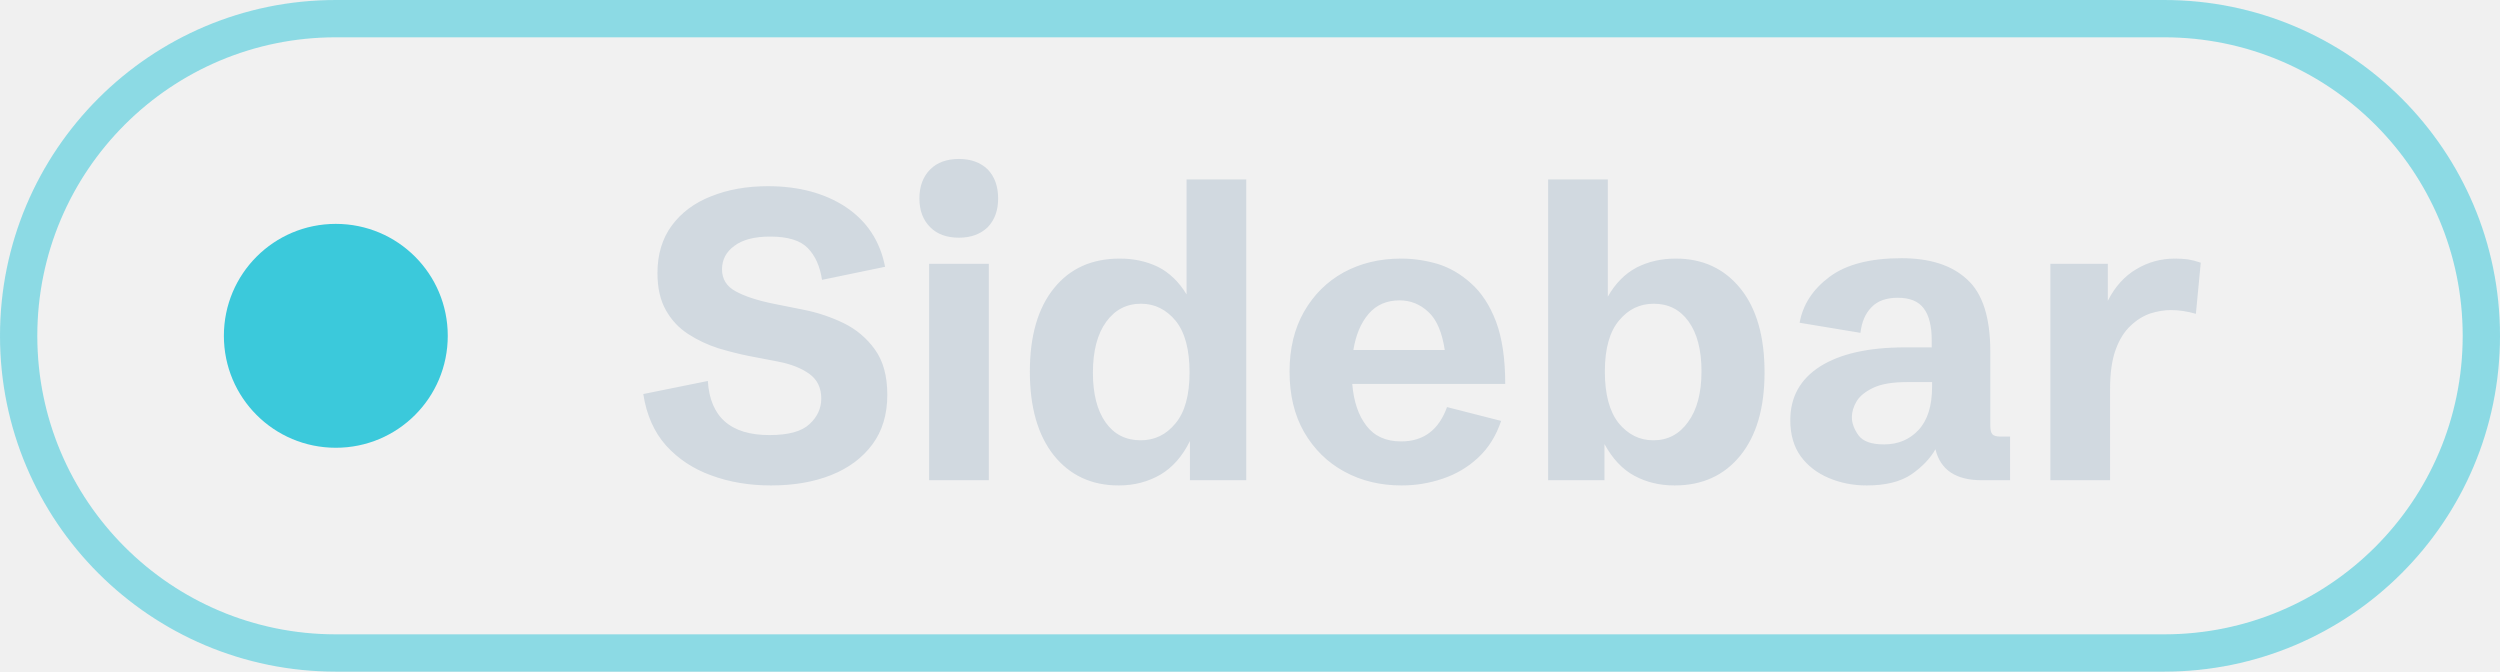
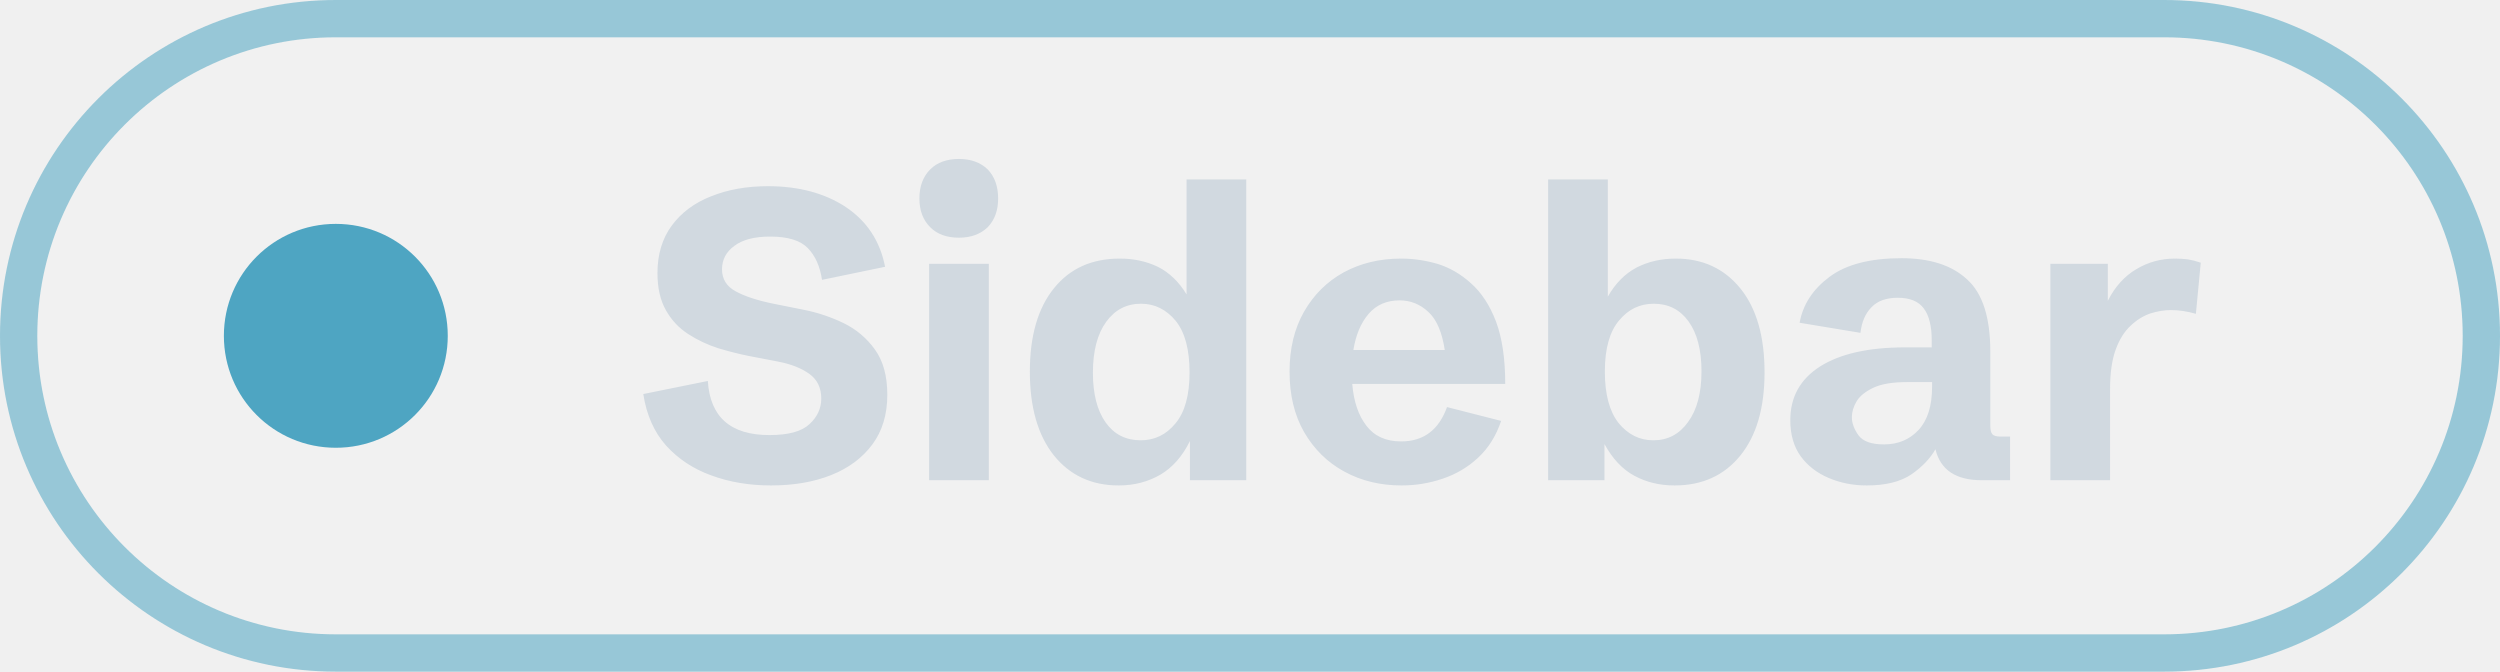
<svg xmlns="http://www.w3.org/2000/svg" width="67" height="18" viewBox="0 0 67 18" role="img" aria-label="Sidebar">
-   <path d="M9 0L58 0C62.97 0 67 4.03 67 9C67 13.97 62.97 18 58 18L9 18C4.03 18 0 13.97 0 9C0 4.03 4.03 0 9 0ZM58 1L9 1C4.58 1 1 4.58 1 9C1 13.42 4.58 17 9 17L58 17C62.42 17 66 13.42 66 9C66 4.58 62.42 1 58 1Z" fill="#3bc9db" fill-opacity="0.55" />
+   <path d="M9 0L58 0C62.97 0 67 4.03 67 9C67 13.97 62.97 18 58 18L9 18C4.03 18 0 13.97 0 9C0 4.03 4.03 0 9 0ZM58 1L9 1C4.58 1 1 4.58 1 9C1 13.42 4.58 17 9 17L58 17C62.42 17 66 13.42 66 9C66 4.58 62.42 1 58 1Z" fill="#4ea5c2" fill-opacity="0.55" />
  <path d="M9 1L58 1C62.42 1 66 4.58 66 9C66 13.42 62.42 17 58 17L9 17C4.58 17 1 13.42 1 9C1 4.58 4.58 1 9 1Z" fill="#ffffff" fill-opacity="0.04" />
-   <path d="M9 6L9 6C10.66 6 12 7.34 12 9C12 10.66 10.66 12 9 12L9 12C7.34 12 6 10.66 6 9C6 7.34 7.34 6 9 6Z" fill="#3bc9db" />
+   <path d="M9 6L9 6C10.66 6 12 7.34 12 9C12 10.66 10.66 12 9 12L9 12C7.34 12 6 10.66 6 9C6 7.34 7.34 6 9 6Z" fill="#4ea5c2" />
  <path d="M20.66 13.01Q19.79 13.01 19.06 12.74Q18.34 12.48 17.85 11.94Q17.37 11.4 17.24 10.56L18.97 10.21Q19.06 11.66 20.62 11.66Q21.38 11.66 21.69 11.37Q22.01 11.08 22.01 10.68Q22.01 10.25 21.69 10.02Q21.37 9.79 20.85 9.69L20.07 9.54Q19.67 9.46 19.24 9.33Q18.81 9.19 18.44 8.95Q18.07 8.71 17.85 8.32Q17.62 7.92 17.62 7.32Q17.62 6.57 18 6.05Q18.39 5.52 19.06 5.26Q19.73 4.99 20.58 4.99Q21.82 4.99 22.67 5.55Q23.52 6.12 23.72 7.15L22.03 7.5Q21.95 6.96 21.65 6.65Q21.35 6.34 20.64 6.34Q20.01 6.34 19.68 6.59Q19.35 6.83 19.35 7.22Q19.35 7.61 19.72 7.81Q20.09 8.01 20.73 8.14L21.53 8.3Q22.09 8.41 22.61 8.66Q23.12 8.91 23.45 9.37Q23.78 9.83 23.78 10.58Q23.78 11.37 23.38 11.91Q22.98 12.45 22.28 12.73Q21.58 13.01 20.66 13.01ZM24.9 12.87L24.9 7.07L26.5 7.07L26.5 12.87L24.9 12.87ZM25.7 6.37Q25.21 6.37 24.93 6.09Q24.64 5.8 24.64 5.32Q24.64 4.83 24.93 4.54Q25.21 4.26 25.7 4.26Q26.18 4.26 26.47 4.54Q26.75 4.83 26.75 5.32Q26.75 5.8 26.47 6.09Q26.18 6.37 25.7 6.37ZM29.98 13.01Q28.89 13.01 28.24 12.2Q27.6 11.39 27.6 9.96Q27.6 8.52 28.25 7.72Q28.89 6.93 30.01 6.93Q30.57 6.93 31.03 7.15Q31.49 7.38 31.8 7.89L31.8 4.81L33.4 4.81L33.4 12.87L31.89 12.87L31.89 11.82Q31.59 12.43 31.1 12.72Q30.6 13.01 29.98 13.01ZM30.57 11.8Q31.13 11.8 31.5 11.35Q31.88 10.9 31.88 9.98Q31.88 9.06 31.51 8.6Q31.13 8.14 30.58 8.14Q30 8.14 29.65 8.62Q29.29 9.11 29.29 9.99Q29.29 10.84 29.63 11.32Q29.97 11.8 30.57 11.8ZM37.56 13.01Q36.71 13.01 36.03 12.64Q35.35 12.27 34.95 11.58Q34.56 10.9 34.56 9.96Q34.56 9.03 34.95 8.35Q35.34 7.67 36.01 7.3Q36.69 6.93 37.55 6.93Q38.03 6.93 38.52 7.07Q39.01 7.22 39.42 7.59Q39.84 7.96 40.09 8.61Q40.34 9.27 40.34 10.29L36.24 10.29Q36.3 11 36.62 11.41Q36.94 11.83 37.55 11.83Q38.45 11.83 38.78 10.91L40.23 11.28Q40.03 11.88 39.61 12.27Q39.2 12.65 38.66 12.83Q38.13 13.01 37.56 13.01ZM37.51 8.05Q36.99 8.05 36.68 8.41Q36.37 8.77 36.27 9.38L38.72 9.38Q38.61 8.66 38.28 8.36Q37.95 8.05 37.51 8.05ZM44.88 13.01Q44.28 13.01 43.8 12.75Q43.32 12.49 43 11.9L43 12.87L41.49 12.87L41.49 4.81L43.09 4.81L43.09 7.95Q43.39 7.42 43.86 7.17Q44.33 6.93 44.91 6.93Q46 6.93 46.65 7.74Q47.29 8.54 47.29 9.98Q47.29 11.41 46.64 12.21Q45.99 13.01 44.88 13.01ZM44.31 11.8Q44.89 11.8 45.24 11.31Q45.6 10.82 45.6 9.95Q45.6 9.09 45.25 8.61Q44.91 8.14 44.32 8.14Q43.76 8.14 43.39 8.59Q43.01 9.04 43.01 9.96Q43.01 10.87 43.38 11.34Q43.76 11.8 44.31 11.8ZM50.03 13.01Q49.48 13.01 49.01 12.81Q48.54 12.61 48.26 12.23Q47.98 11.84 47.98 11.26Q47.98 10.33 48.78 9.82Q49.59 9.31 51.05 9.31L51.77 9.31L51.77 9.12Q51.77 8.55 51.56 8.27Q51.35 7.98 50.86 7.98Q50.4 7.98 50.16 8.23Q49.91 8.48 49.86 8.92L48.23 8.65Q48.36 7.92 49.03 7.42Q49.7 6.92 50.96 6.92Q52.11 6.92 52.72 7.49Q53.34 8.05 53.34 9.42L53.34 11.4Q53.34 11.57 53.39 11.63Q53.44 11.7 53.61 11.7L53.87 11.7L53.87 12.87L53.11 12.87Q52.07 12.87 51.87 12.04Q51.66 12.41 51.23 12.71Q50.79 13.01 50.03 13.01ZM50.49 11.91Q51.06 11.91 51.42 11.52Q51.78 11.13 51.78 10.36L51.78 10.24L51.11 10.24Q50.53 10.24 50.21 10.39Q49.89 10.54 49.76 10.75Q49.63 10.97 49.63 11.18Q49.63 11.42 49.81 11.67Q49.99 11.91 50.49 11.91ZM54.95 12.87L54.95 7.07L56.49 7.07L56.49 8.06Q56.78 7.49 57.26 7.21Q57.73 6.93 58.29 6.93Q58.46 6.93 58.63 6.95Q58.81 6.98 58.98 7.04L58.85 8.41Q58.5 8.31 58.18 8.31Q57.92 8.31 57.63 8.4Q57.34 8.5 57.1 8.73Q56.85 8.96 56.7 9.37Q56.55 9.78 56.55 10.43L56.55 12.87L54.95 12.87Z" fill="#d1d9e0" />
</svg>
